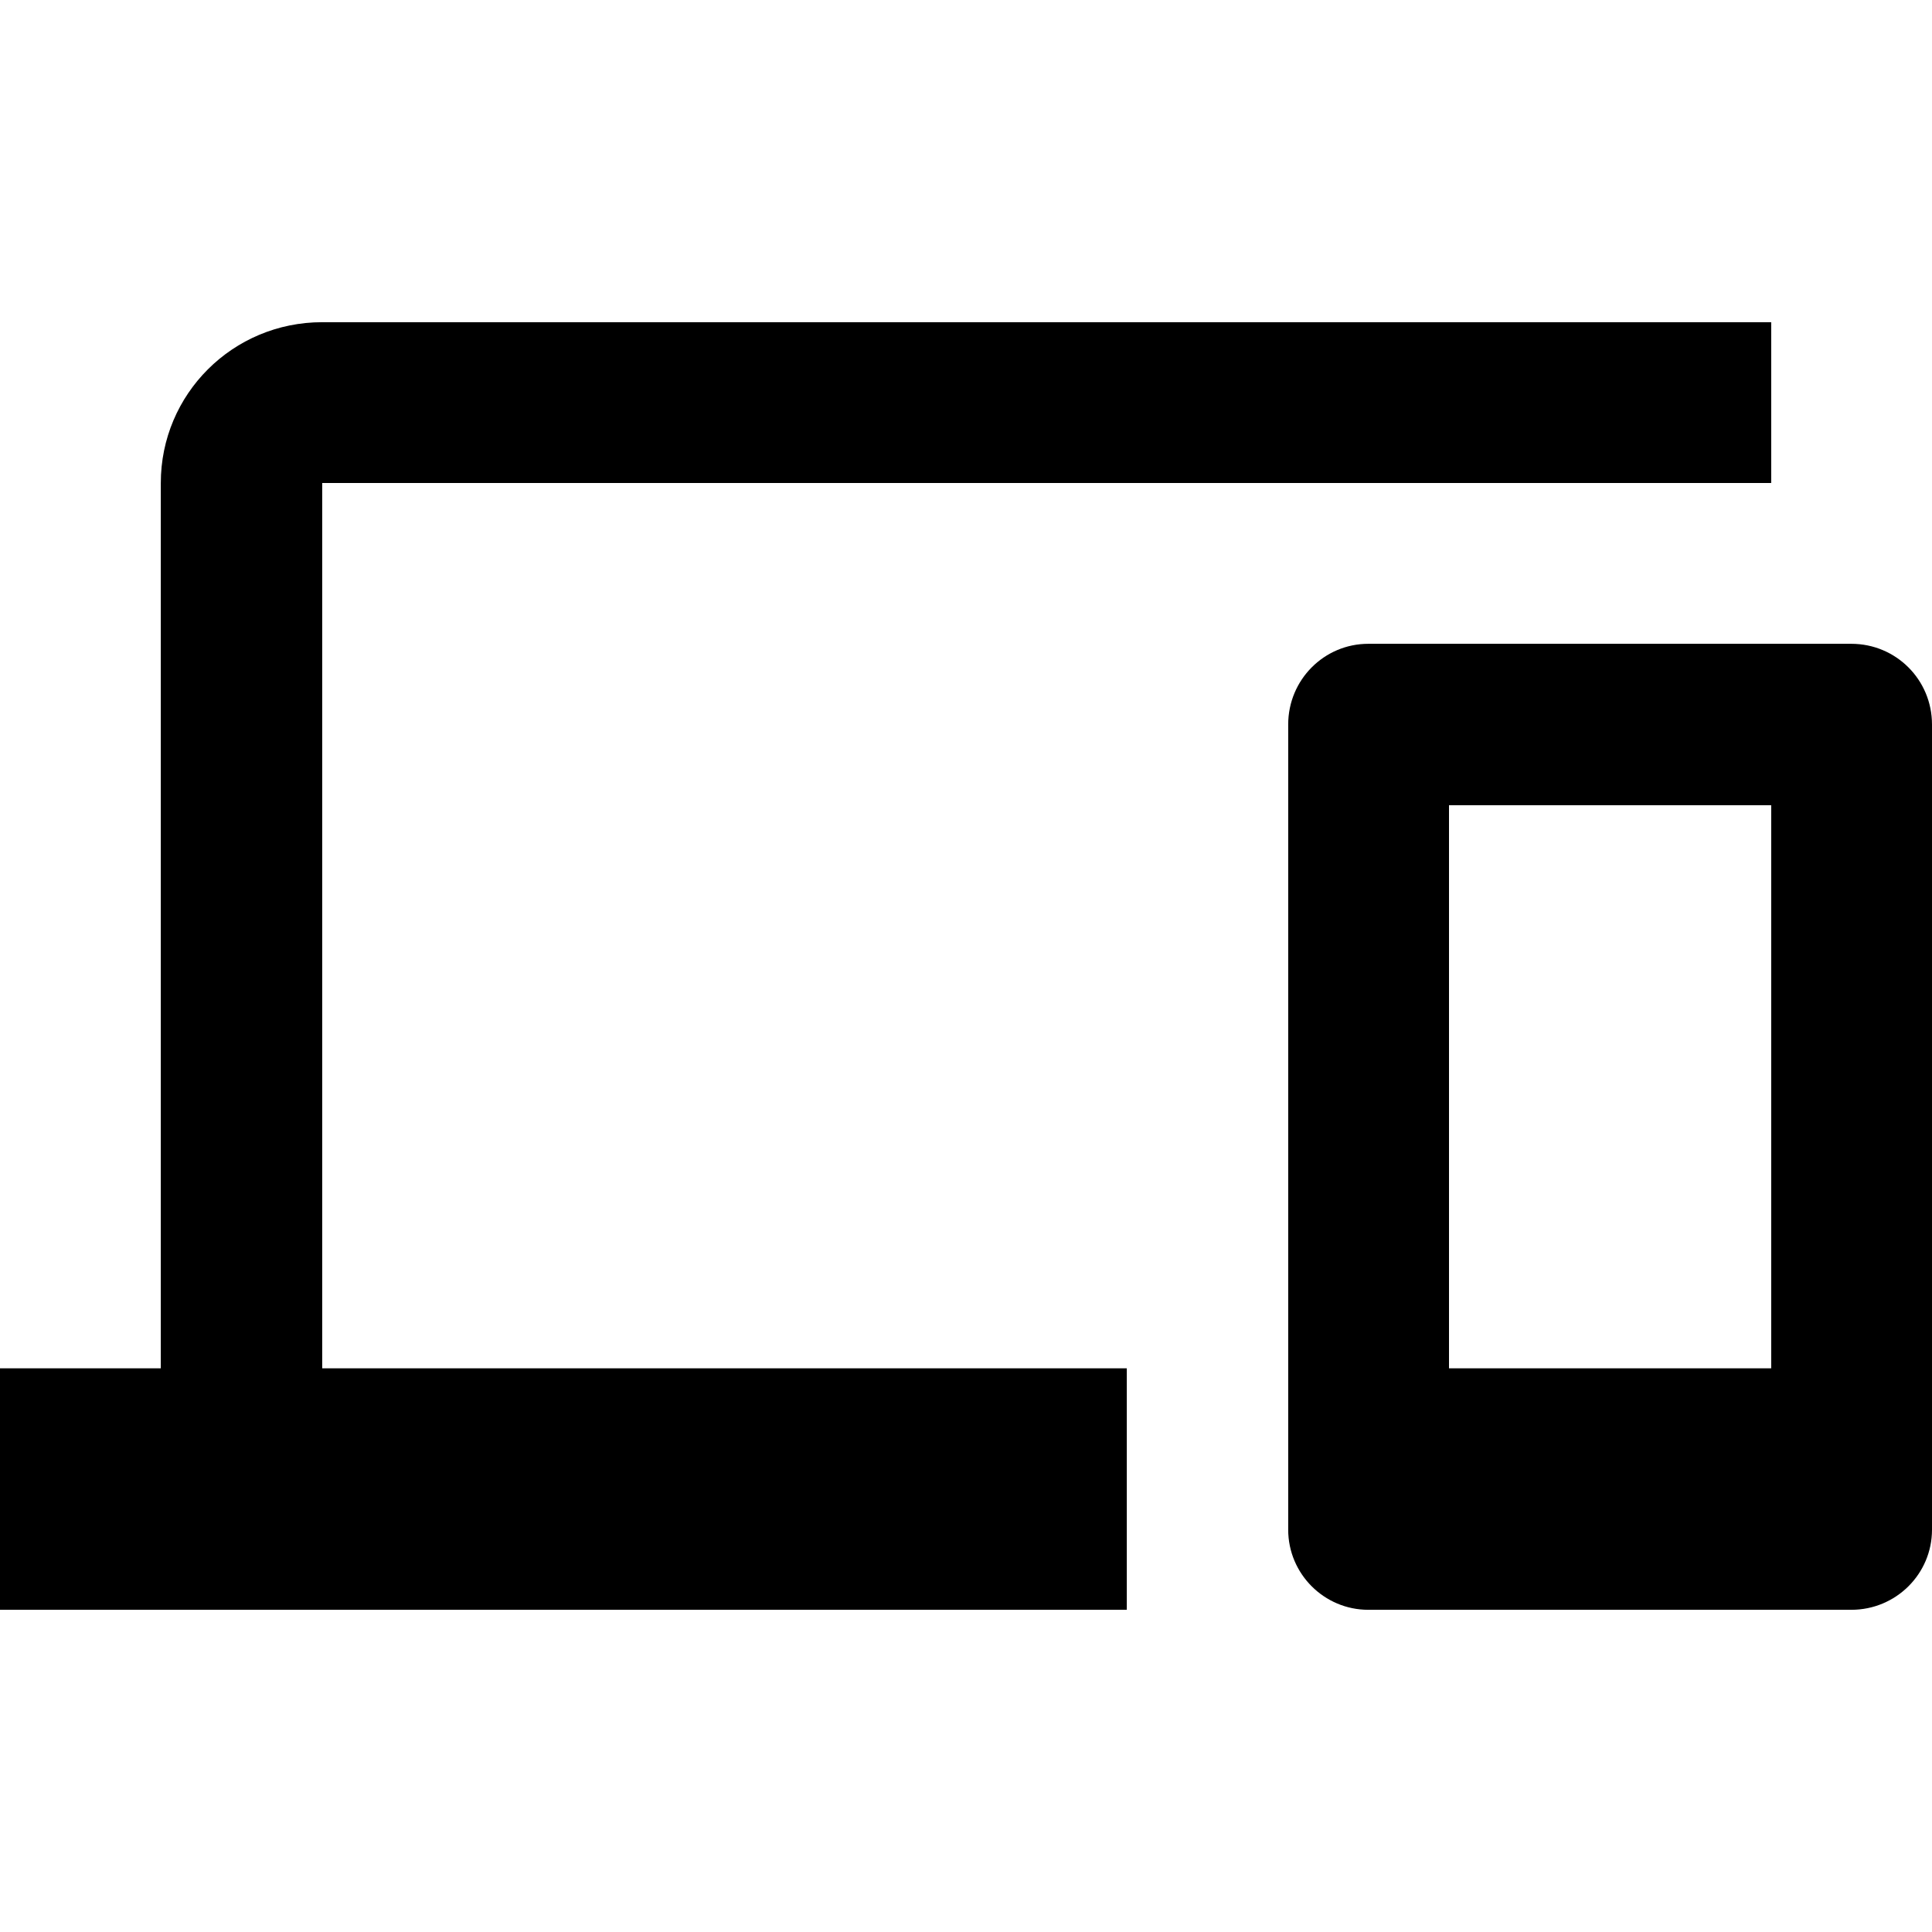
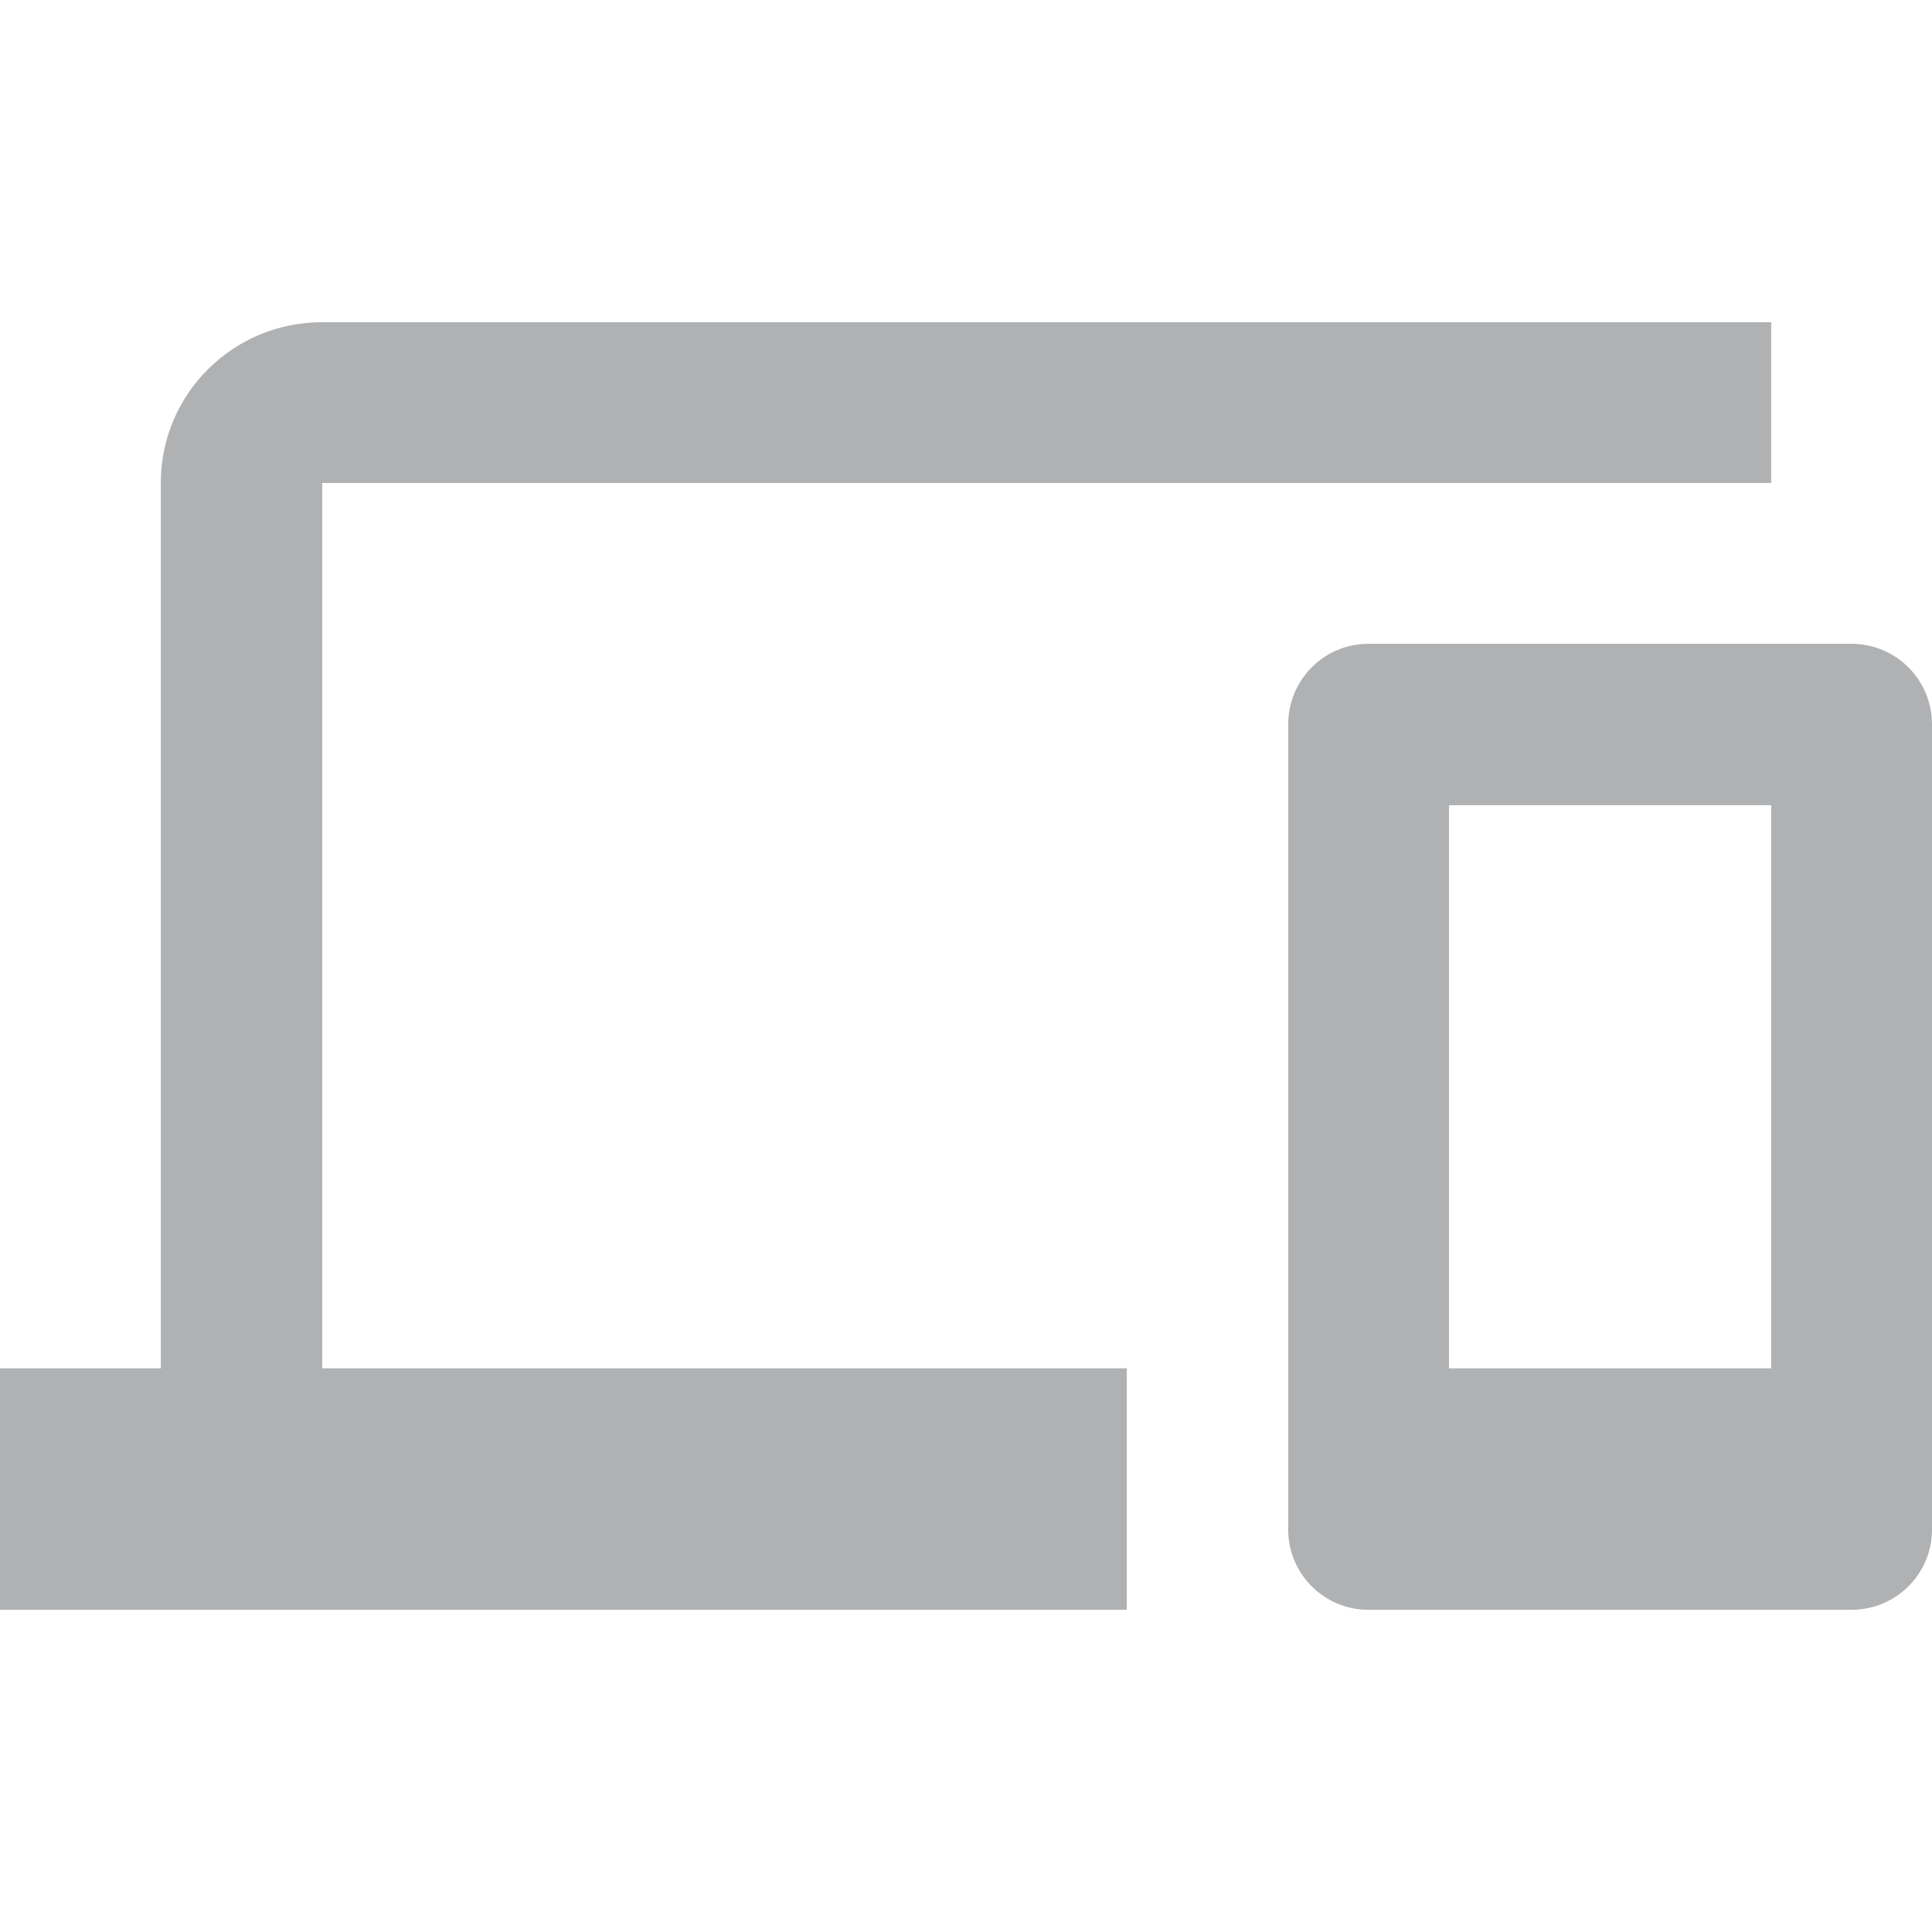
- <svg xmlns="http://www.w3.org/2000/svg" width="13" height="13" viewBox="0 0 13 13" version="1.1">
+ <svg xmlns="http://www.w3.org/2000/svg" height="13" version="1.1" viewBox="0 0 13 13" width="13">
  <g id="surface1">
-     <path style=" stroke:none;fill-rule:nonzero;fill:rgb(0%,0%,0%);fill-opacity:1;" d="M 11.918 9.207 L 9.75 9.207 L 9.75 5.418 L 11.918 5.418 M 12.457 4.332 L 9.207 4.332 C 8.91 4.332 8.668 4.574 8.668 4.875 L 8.668 10.293 C 8.668 10.59 8.91 10.832 9.207 10.832 L 12.457 10.832 C 12.758 10.832 13 10.59 13 10.293 L 13 4.875 C 13 4.574 12.758 4.332 12.457 4.332 M 2.168 3.25 L 11.918 3.25 L 11.918 2.168 L 2.168 2.168 C 1.566 2.168 1.082 2.652 1.082 3.25 L 1.082 9.207 L 0 9.207 L 0 10.832 L 7.582 10.832 L 7.582 9.207 L 2.168 9.207 Z M 2.168 3.25 " />
+     <path d="M 11.918 9.207 L 9.75 9.207 L 9.75 5.418 L 11.918 5.418 M 12.457 4.332 L 9.207 4.332 C 8.91 4.332 8.668 4.574 8.668 4.875 L 8.668 10.293 C 8.668 10.59 8.91 10.832 9.207 10.832 L 12.457 10.832 C 12.758 10.832 13 10.59 13 10.293 L 13 4.875 C 13 4.574 12.758 4.332 12.457 4.332 M 2.168 3.25 L 11.918 3.25 L 11.918 2.168 L 2.168 2.168 C 1.566 2.168 1.082 2.652 1.082 3.25 L 1.082 9.207 L 0 9.207 L 0 10.832 L 7.582 10.832 L 7.582 9.207 L 2.168 9.207 Z M 2.168 3.25 " fill="#AFB1B3" />
  </g>
</svg>
